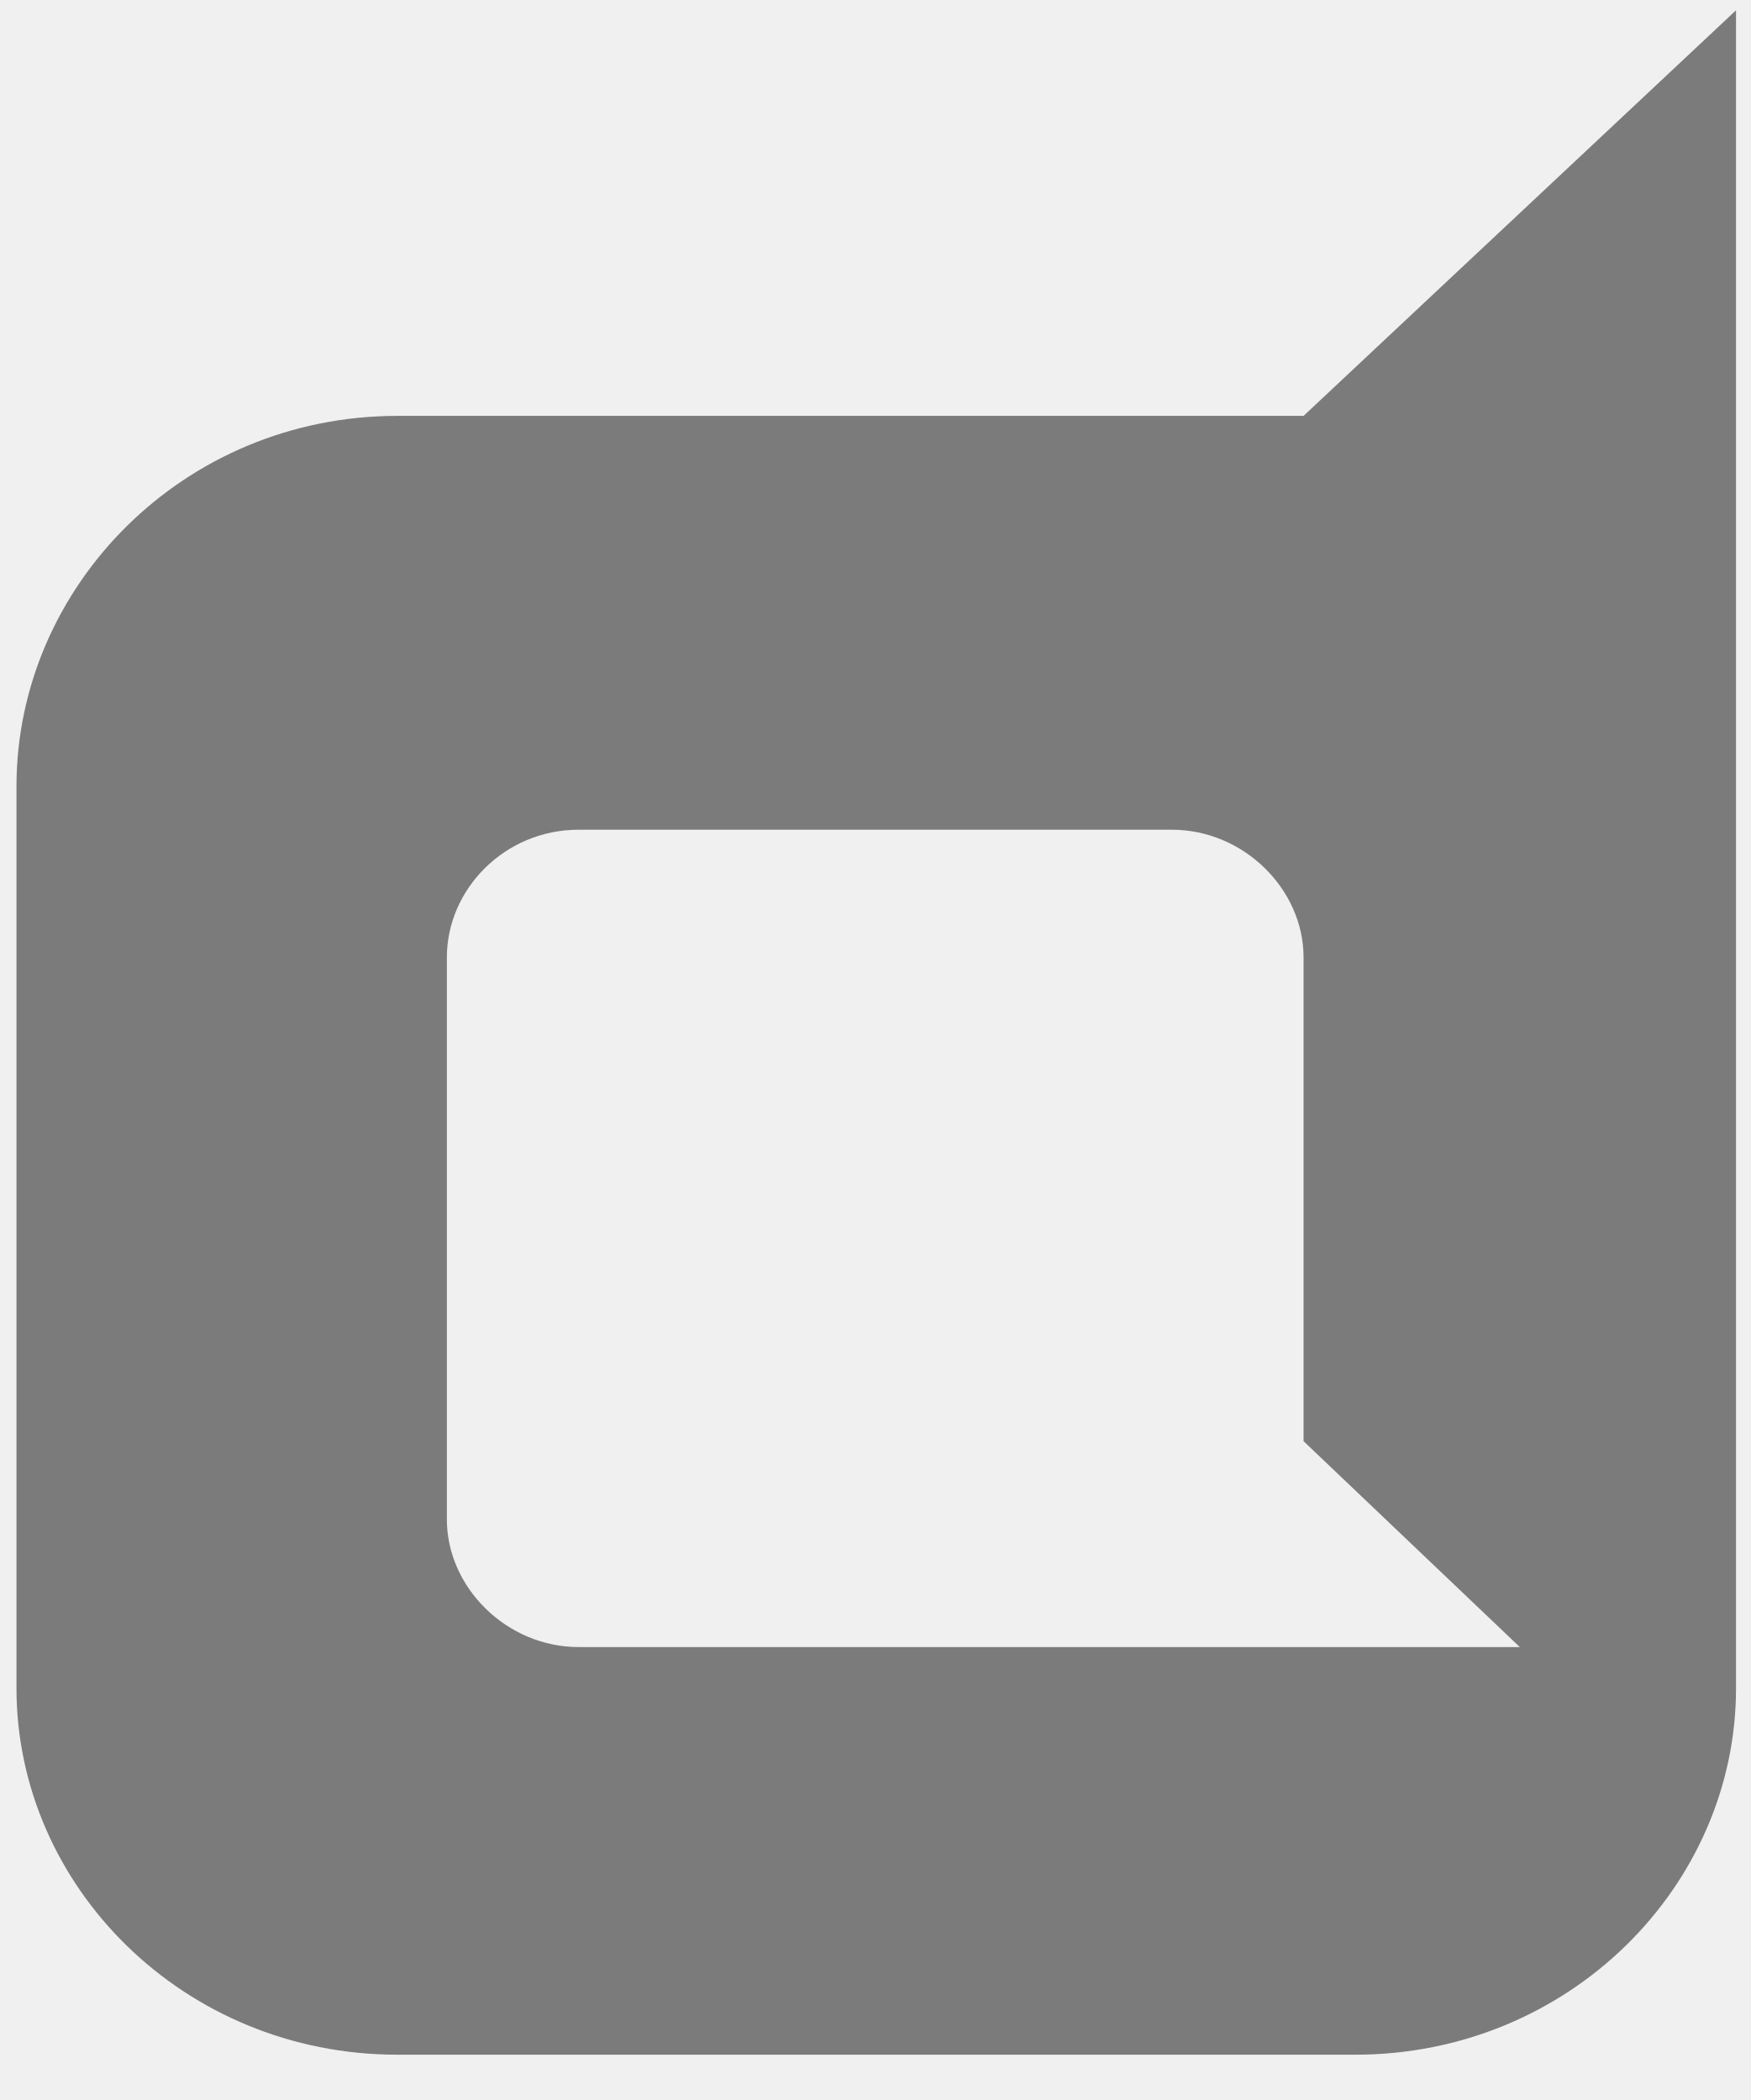
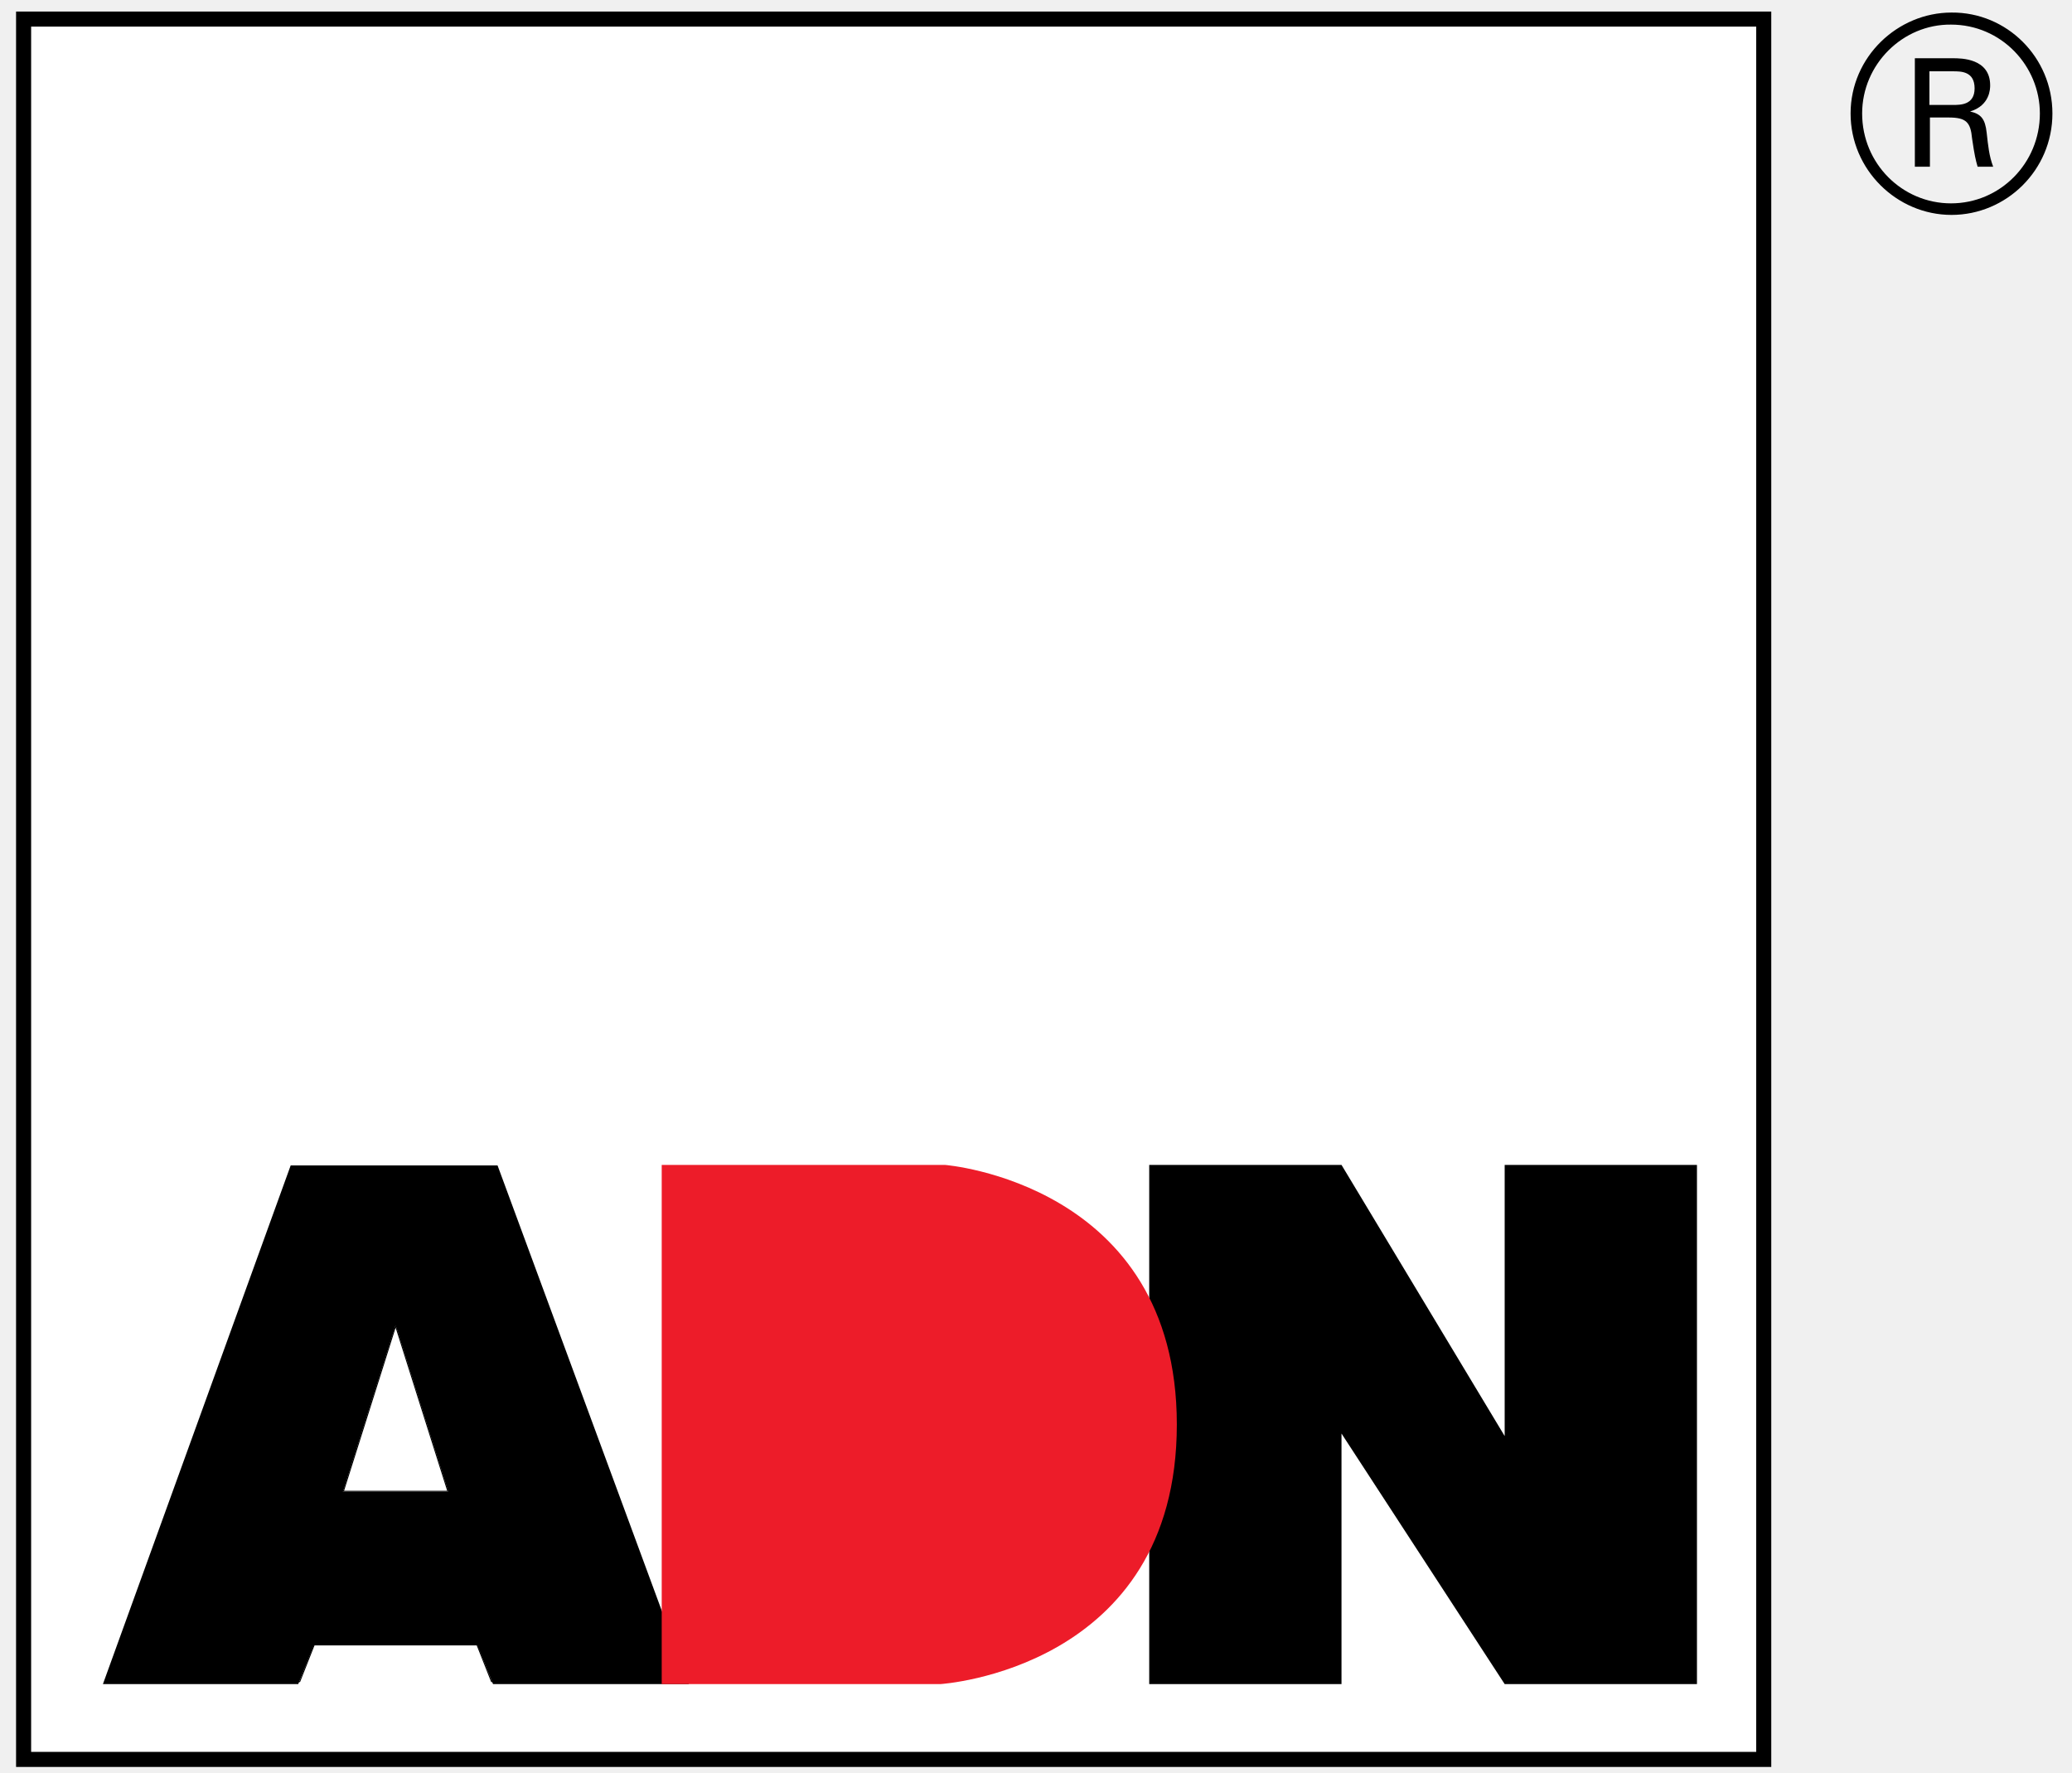
- <svg xmlns="http://www.w3.org/2000/svg" xmlns:xlink="http://www.w3.org/1999/xlink" version="1.1" id="Layer_1" x="0px" y="0px" viewBox="0 0 85 102" style="enable-background:new 0 0 85 102;" xml:space="preserve">
+ <svg xmlns="http://www.w3.org/2000/svg" version="1.1" x="0px" y="0px" viewBox="0 0 412.7 353" style="enable-background:new 0 0 412.7 353;" xml:space="preserve">
  <style type="text/css">
- 	.st0{clip-path:url(#SVGID_2_);}
- 	.st1{clip-path:url(#XMLID_19_);fill:#7B7B7B;}
+ 	.st0{fill:#FFFFFF;stroke:#000000;stroke-width:3;stroke-miterlimit:3.864;}
+ 	.st1{fill-rule:evenodd;clip-rule:evenodd;}
+ 	.st2{fill:none;stroke:#000000;stroke-width:0.197;stroke-miterlimit:3.864;}
+ 	.st3{fill:#ED1C29;}
</style>
-   <g>
-     <defs>
-       <path id="SVGID_1_" d="M63.3,70V46.5c0-3.3-2.9-6.2-6.4-6.2H28.1c-3.6,0-6.4,2.9-6.4,6.2v27.3c0,3.3,2.9,6.2,6.4,6.2h45.7L63.3,70    z M19.3,20.2h44L84.3,0.5V82c0,9.6-8.1,17.8-18.5,17.8H19.3C8.9,99.8,0.8,91.6,0.8,82V38.2C0.8,28.5,8.9,20.2,19.3,20.2z" />
-     </defs>
-     <clipPath id="SVGID_2_">
-       <use xlink:href="#SVGID_1_" style="overflow:visible;" />
-     </clipPath>
-     <g class="st0">
-       <defs>
-         <rect id="XMLID_3_" x="-1500.3" y="-110" width="2945" height="2666.8" />
-       </defs>
-       <clipPath id="XMLID_19_">
-         <use xlink:href="#XMLID_3_" style="overflow:visible;" />
-       </clipPath>
-       <rect id="XMLID_4_" x="-9.4" y="-9.8" class="st1" width="103.9" height="119.8" />
+   <g id="Ebene_1">
+     <g>
+       <g>
+         <polygon class="st0" points="4.7,3.8 351.3,3.8 351.3,350.4 4.7,350.4 4.7,3.8    " />
+         <polygon points="228.9,335.4 228.9,232 267.2,232 299.7,286 299.7,232 338,232 338,335.4 299.7,335.4 267.2,285.5 267.2,335.4      228.9,335.4    " />
+         <path class="st1" d="M68.3,297.1h21l-10.5-33.2L68.3,297.1L68.3,297.1z M20.5,335.4l37.4-103.3h41.2l38.1,103.3h-39l-3.1-7.7     H62.5l-3.1,7.7H20.5L20.5,335.4z" />
+         <polygon class="st2" points="68.4,297 89.2,297 78.8,264.1 68.4,297    " />
+         <polygon class="st2" points="21,334.9 58,232.6 98.9,232.6 136.6,334.9 97.9,334.9 94.9,327.3 62.7,327.3 59.7,334.9 21,334.9         " />
+         <path class="st3" d="M131.8,335.4l0-103.4h56.4c0,0,46.2,3.6,46.2,51.7c0,48.8-47.1,51.7-47.1,51.7H131.8L131.8,335.4z" />
+       </g>
+       <g>
+         <path d="M408.8,22.6c0,11.3-9.2,20.2-20.1,20.2c-10.9,0-20.1-9-20.1-20.2c0-11.3,9.4-20.1,20.1-20.1     C399.7,2.4,408.8,11.4,408.8,22.6z M370.9,22.6c0,10,8,17.9,17.7,17.9c9.8,0,17.7-8,17.7-17.9c0-9.5-7.7-17.7-17.7-17.7     C379,4.8,370.9,12.8,370.9,22.6z M381.3,11.6h7.7c1.6,0,7.4,0,7.4,5.4c0,0.6,0,4-4,5.2c2.2,0.5,3,1.5,3.3,4.2     c0.3,2.7,0.5,4.7,1.3,6.8h-3.1c-0.4-1.4-0.6-2.2-1.1-5.6c-0.3-3.3-1.2-4.2-4.7-4.2h-3.7v9.8h-3V11.6z M384.3,20.9h4.7     c1.5,0,4.3,0,4.3-3.3c0-3.4-2.7-3.4-4.3-3.4h-4.7V20.9z" />
+       </g>
    </g>
  </g>
+   <g id="Ebene_2">
+ </g>
</svg>
